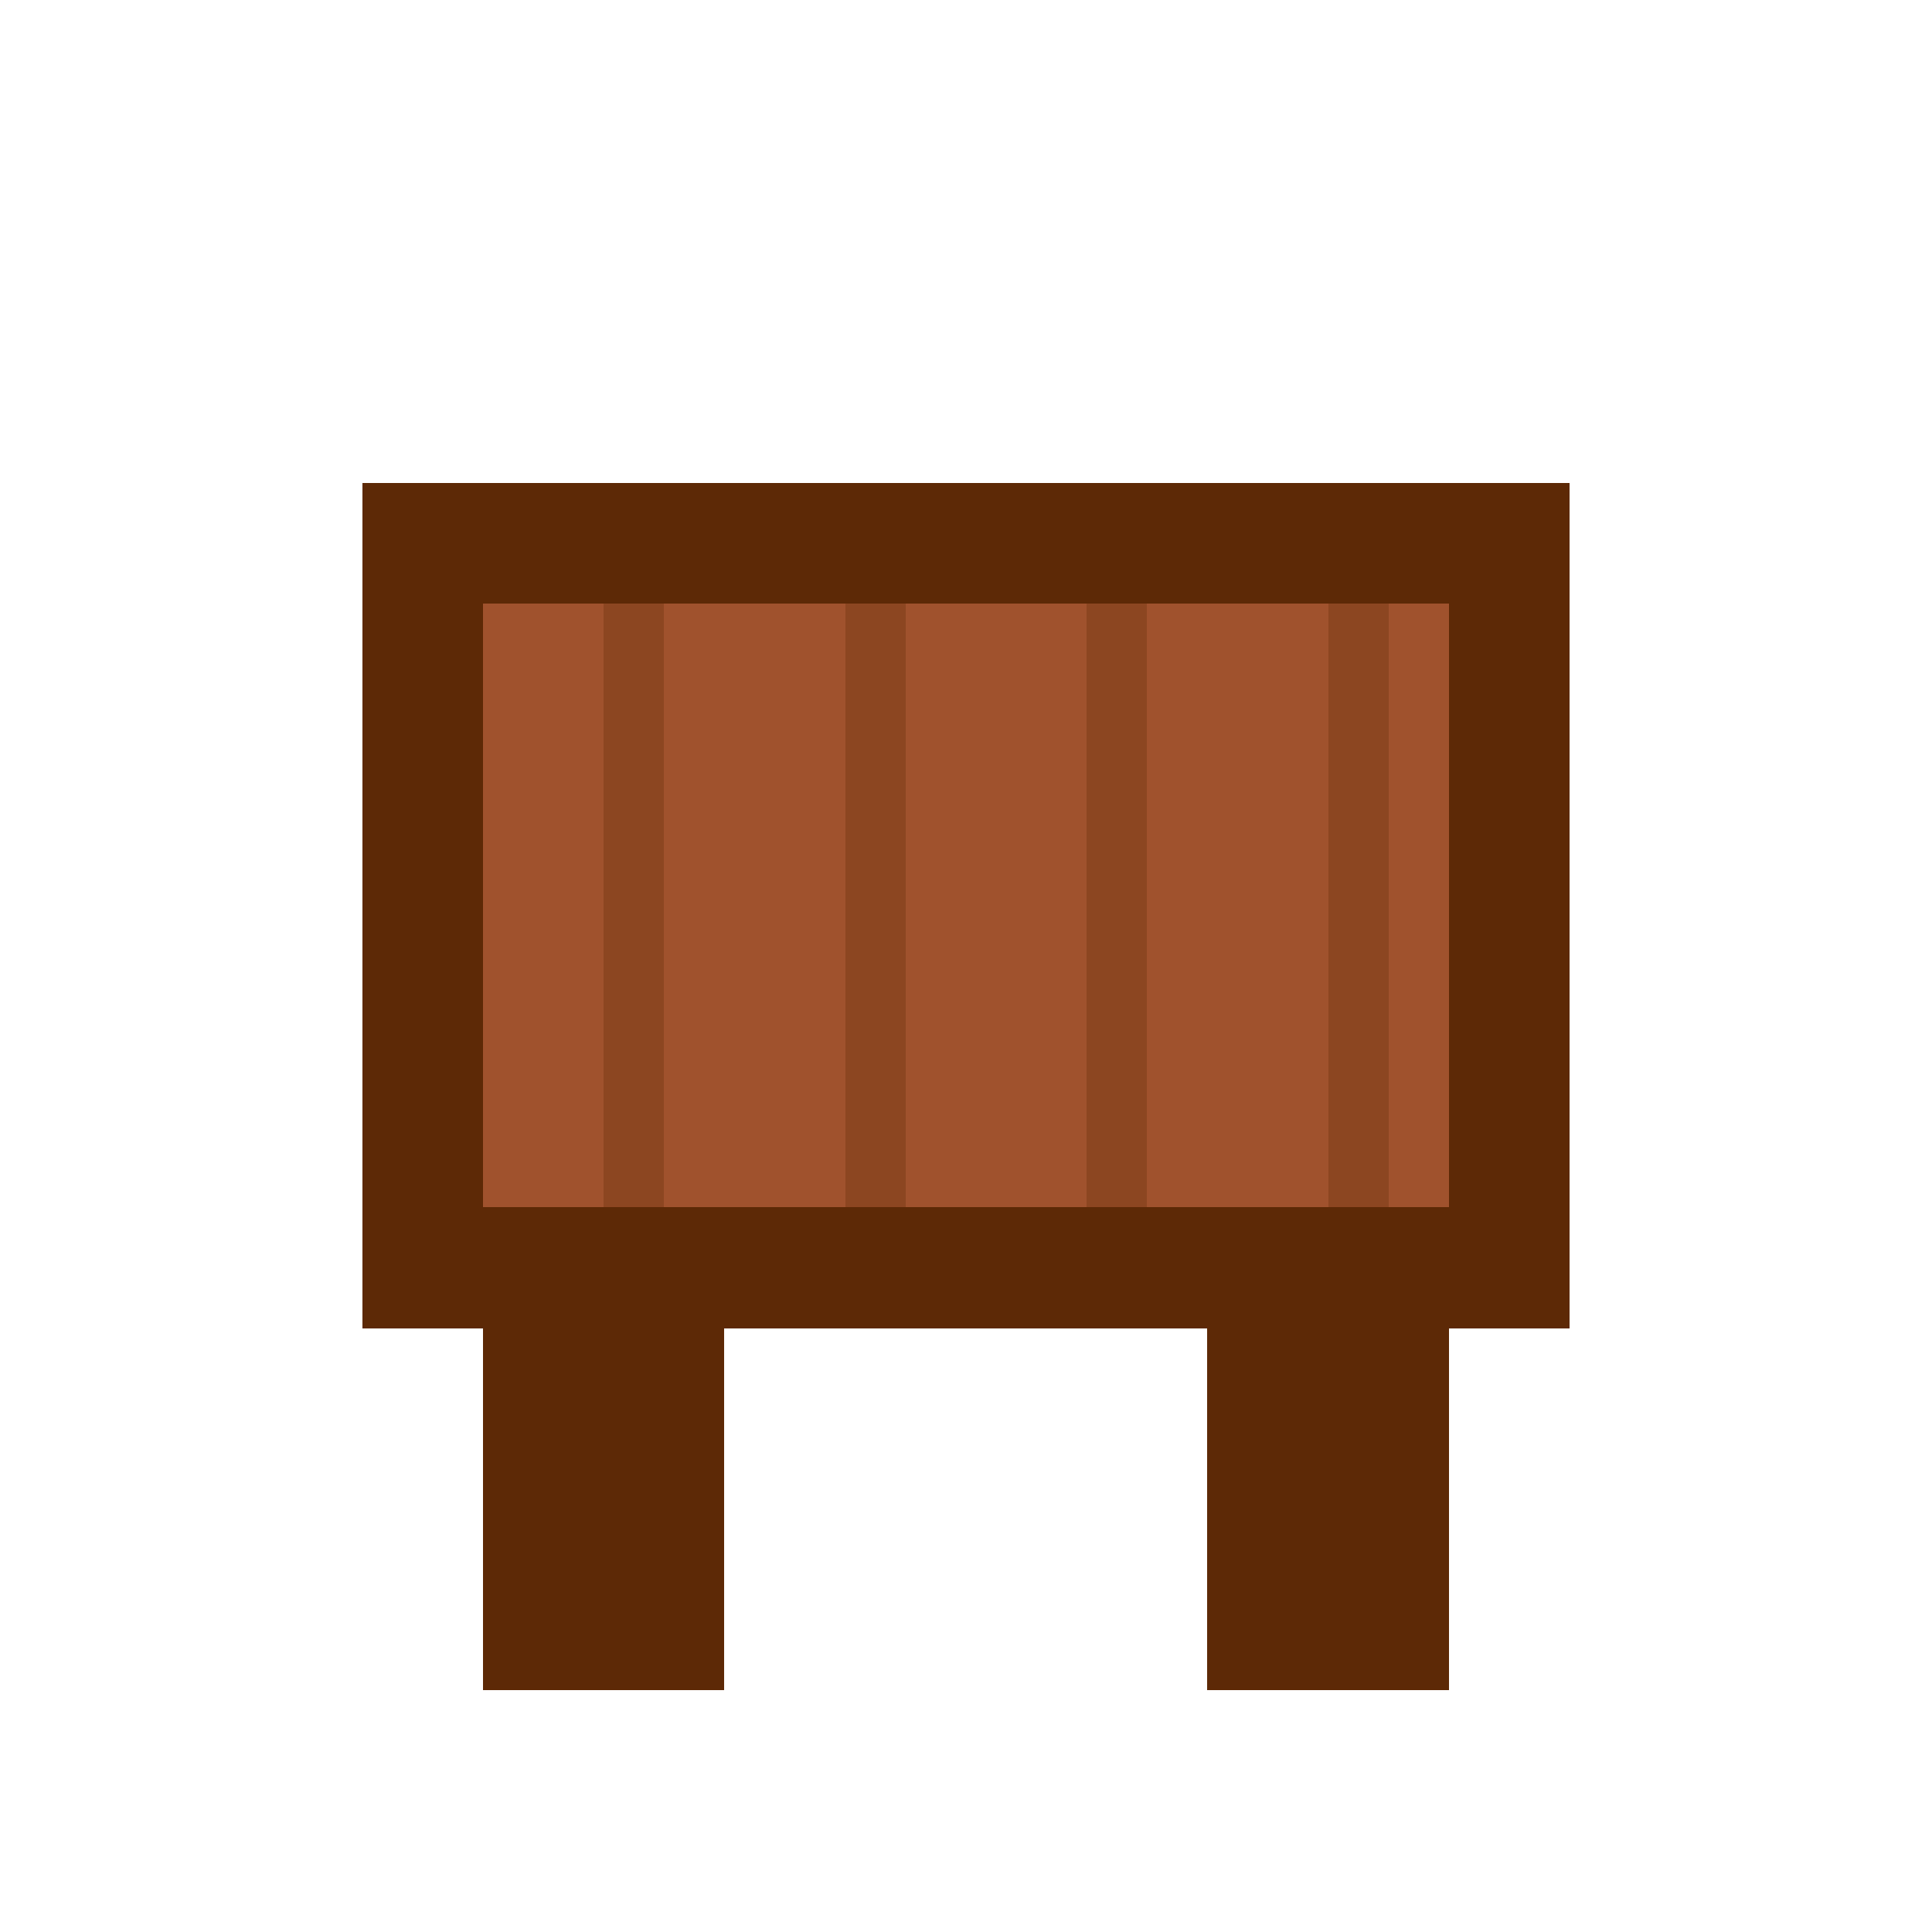
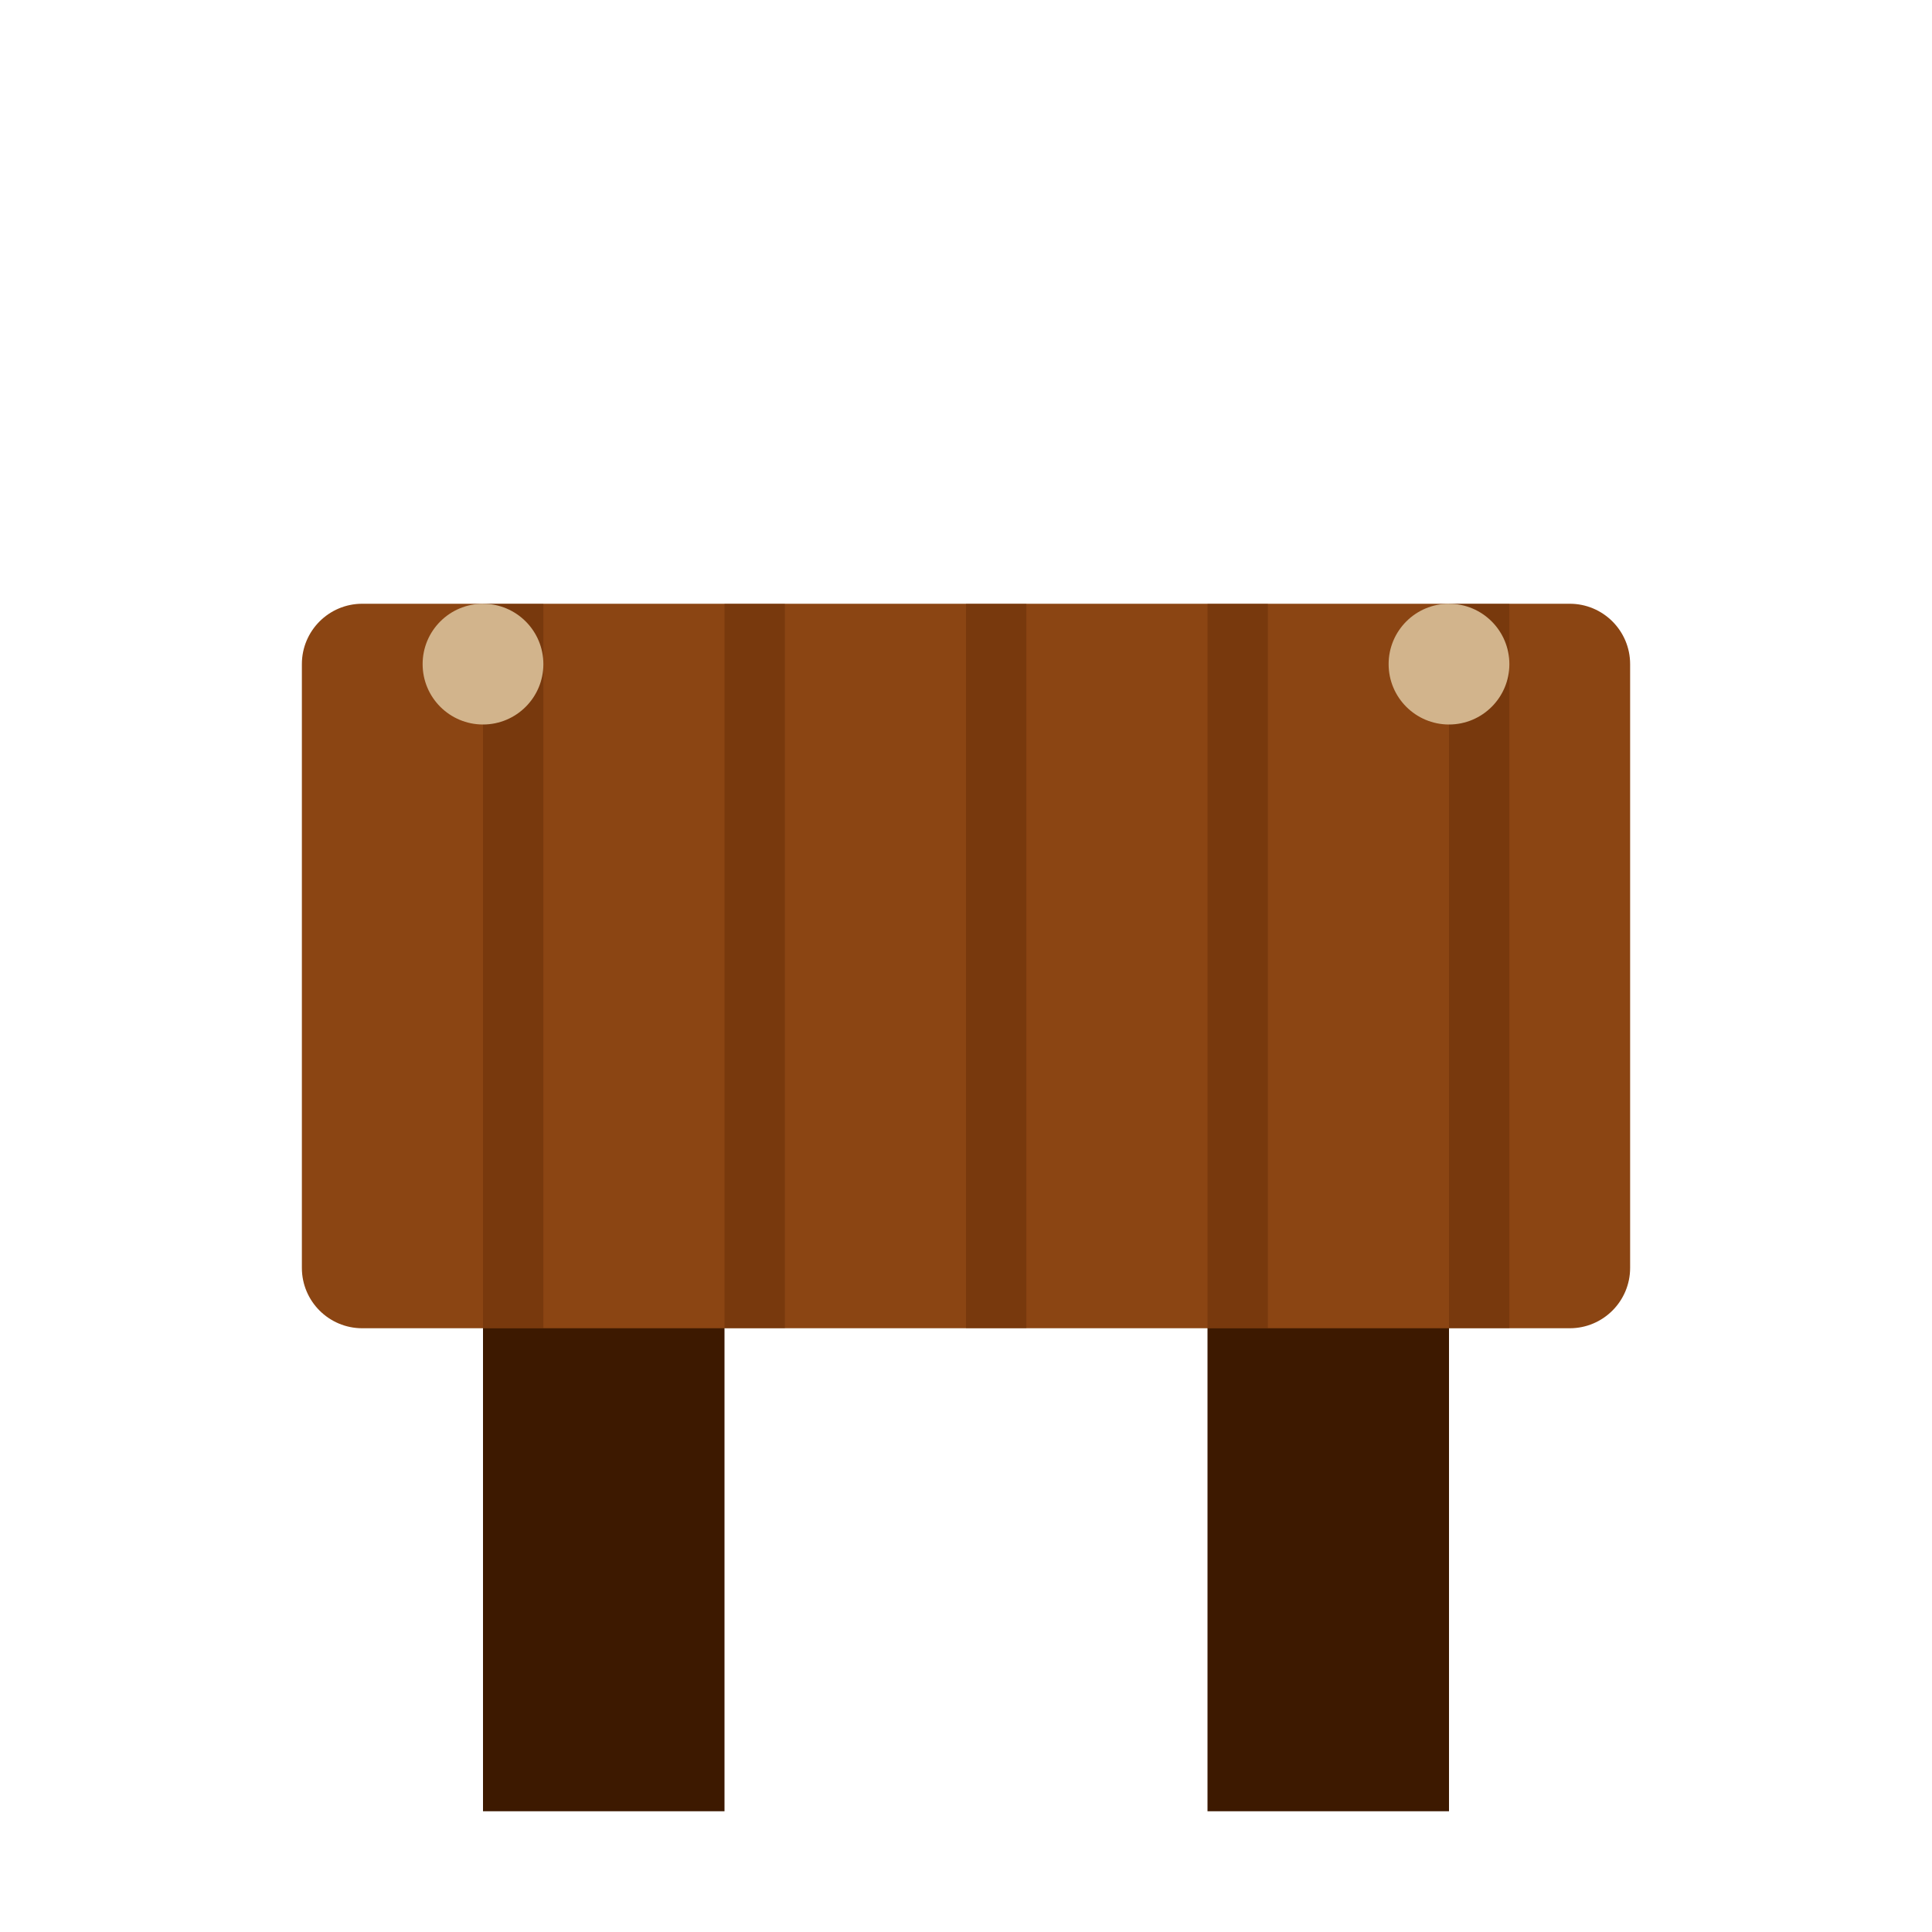
- <svg xmlns="http://www.w3.org/2000/svg" viewBox="0 0 32 32" shape-rendering="crispEdges">
-   <rect x="8" y="20" width="4" height="8" fill="#5d2906" />
-   <rect x="20" y="20" width="4" height="8" fill="#5d2906" />
-   <rect x="6" y="8" width="20" height="14" fill="#a0522d" />
-   <rect x="6" y="8" width="20" height="2" fill="#5d2906" />
-   <rect x="6" y="20" width="20" height="2" fill="#5d2906" />
-   <rect x="6" y="10" width="2" height="10" fill="#5d2906" />
-   <rect x="24" y="10" width="2" height="10" fill="#5d2906" />
-   <rect x="10" y="10" width="1" height="10" fill="#5d2906" fill-opacity="0.3" />
-   <rect x="14" y="10" width="1" height="10" fill="#5d2906" fill-opacity="0.3" />
-   <rect x="18" y="10" width="1" height="10" fill="#5d2906" fill-opacity="0.3" />
-   <rect x="22" y="10" width="1" height="10" fill="#5d2906" fill-opacity="0.3" />
+ <svg xmlns="http://www.w3.org/2000/svg" viewBox="0 0 32 32">
+   <rect x="8" y="20" width="4" height="10" fill="#3d1900" />
+   <rect x="20" y="20" width="4" height="10" fill="#3d1900" />
+   <rect x="5" y="10" width="22" height="12" rx="1" fill="#8b4513" />
+   <rect x="8" y="10" width="1" height="12" fill="#5d2906" opacity="0.4" />
+   <rect x="12" y="10" width="1" height="12" fill="#5d2906" opacity="0.4" />
+   <rect x="16" y="10" width="1" height="12" fill="#5d2906" opacity="0.4" />
+   <rect x="20" y="10" width="1" height="12" fill="#5d2906" opacity="0.4" />
+   <rect x="24" y="10" width="1" height="12" fill="#5d2906" opacity="0.4" />
+   <circle cx="8" cy="11" r="1" fill="#d2b48c" />
+   <circle cx="24" cy="11" r="1" fill="#d2b48c" />
</svg>
